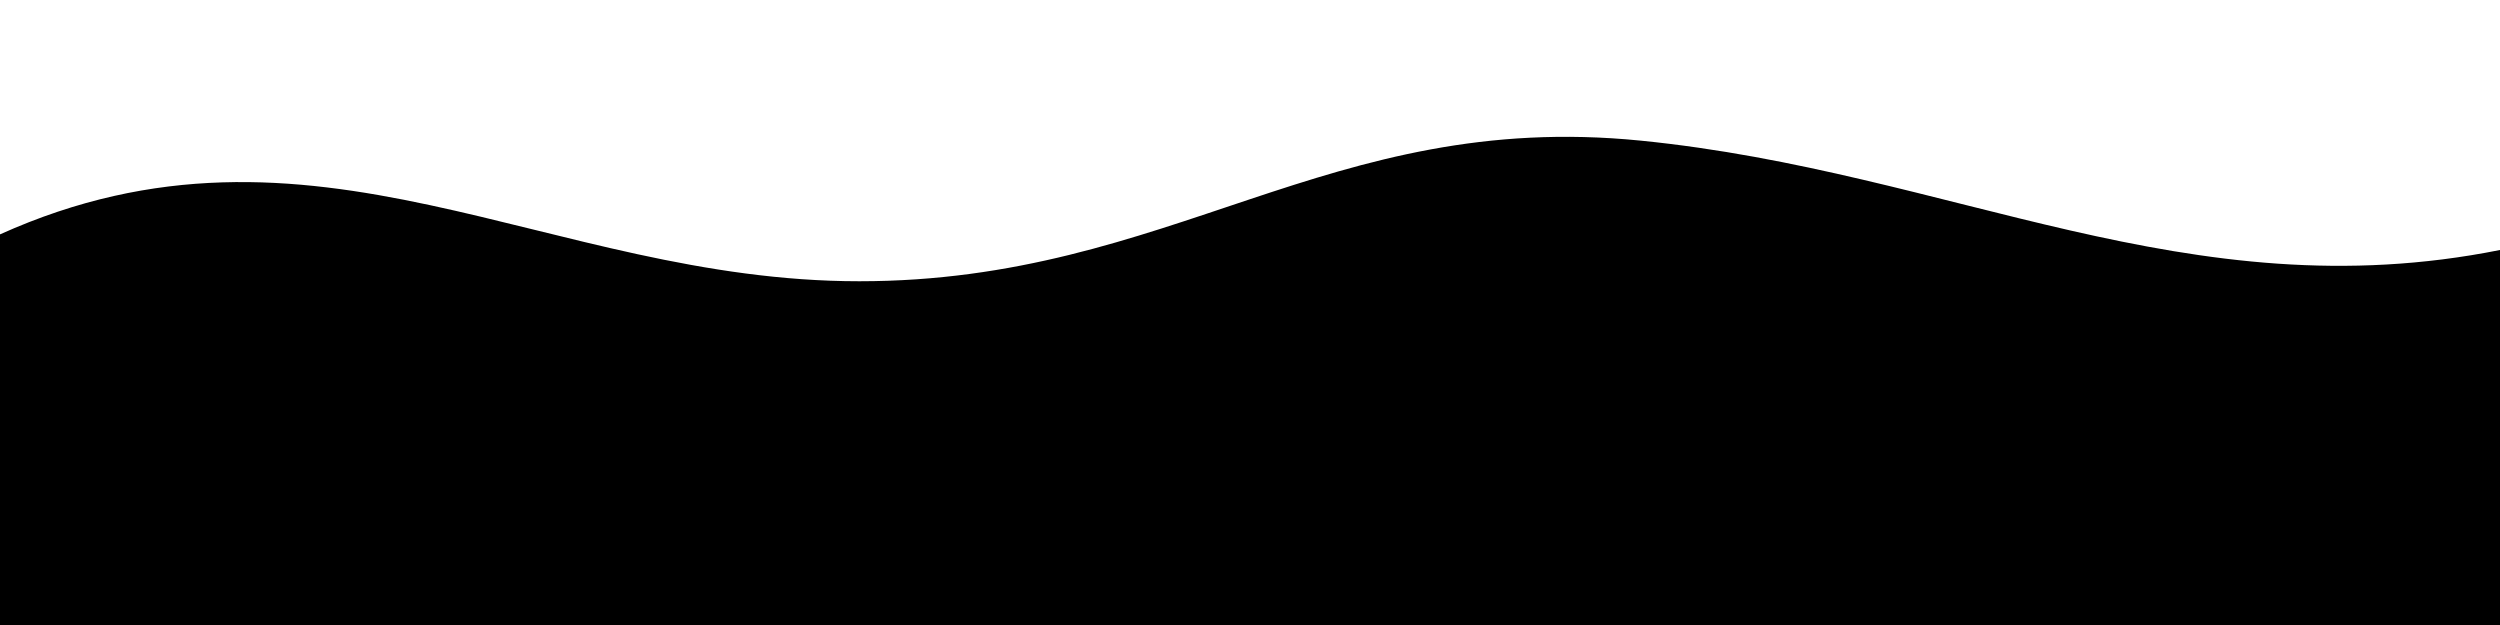
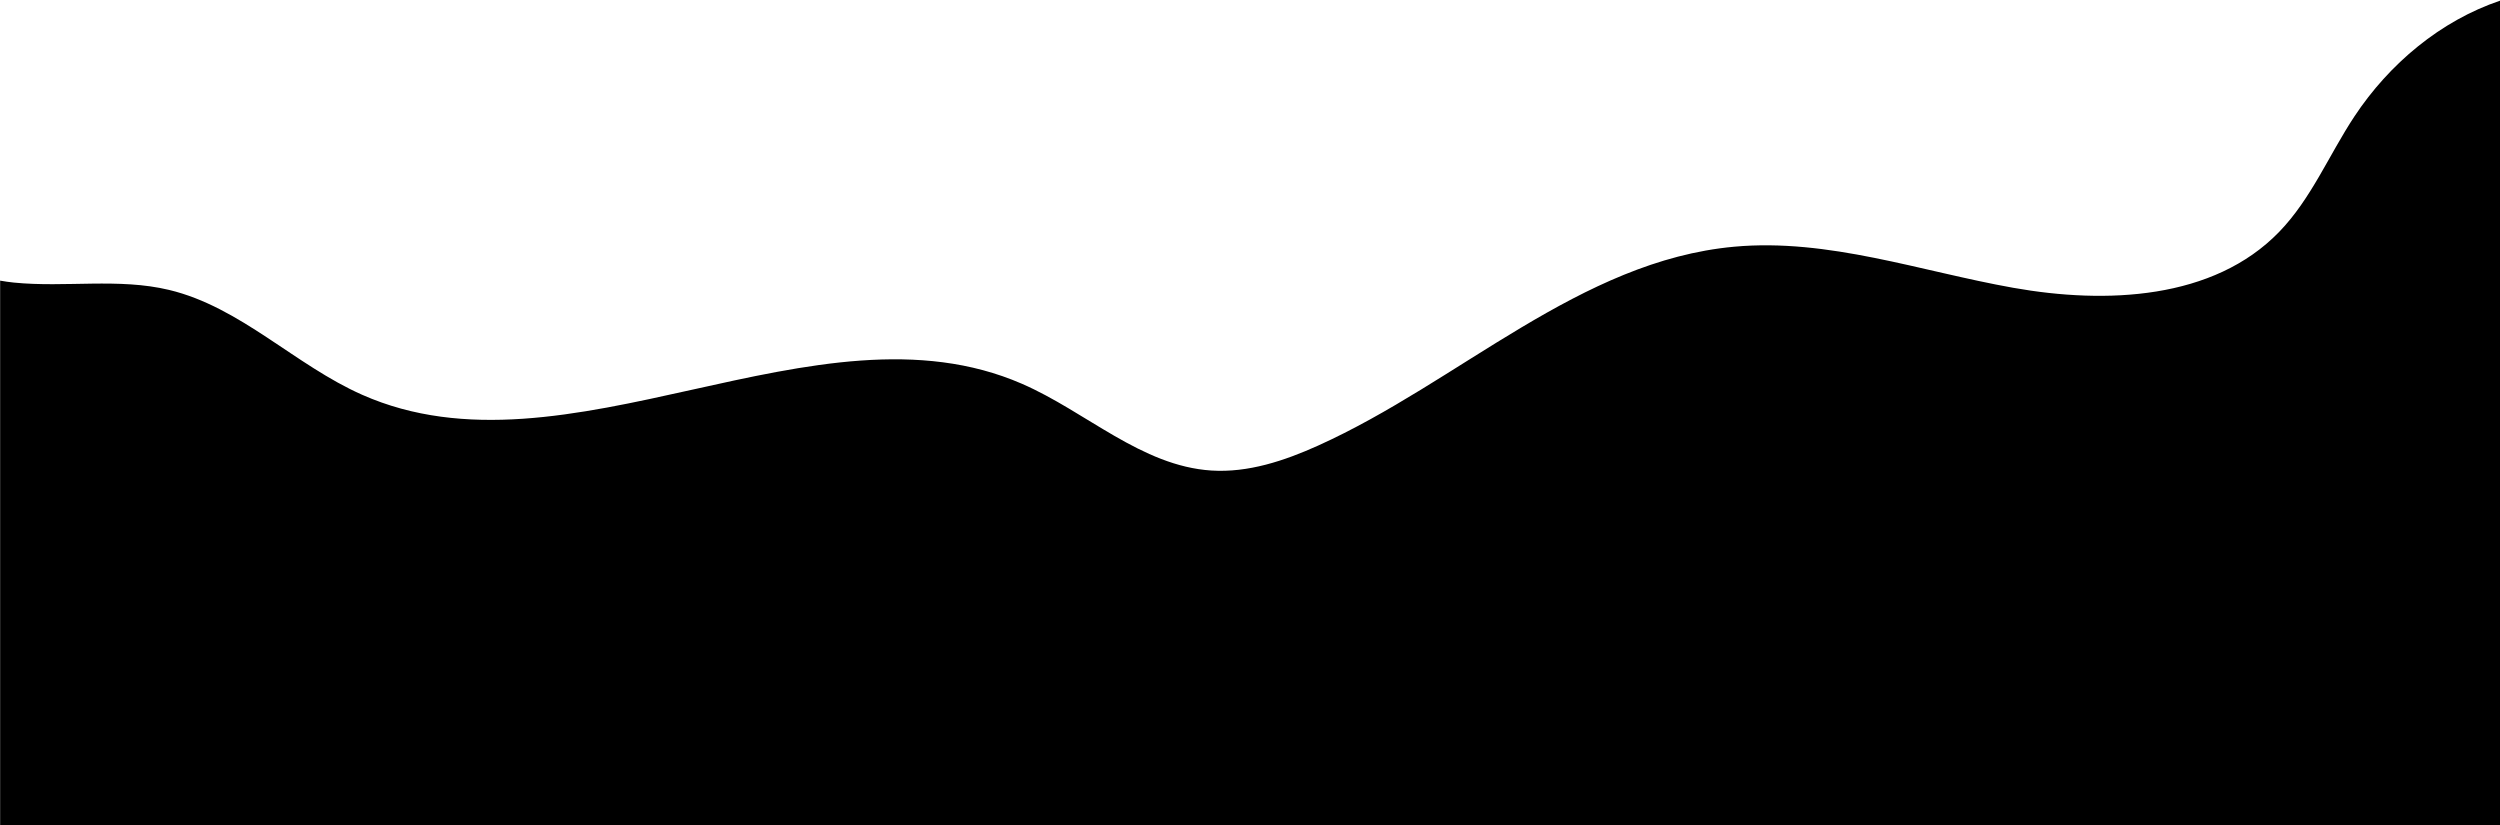
- <svg xmlns="http://www.w3.org/2000/svg" viewBox="0 0 320 80" preserveAspectRatio="none" fill="currentColor" aria-hidden="true">
-   <path d="M0 30c40-18 70 6 110 6s60-22 100-18 70 22 110 14v48H0z" />
+ <svg xmlns="http://www.w3.org/2000/svg" fill="currentColor" aria-hidden="true" preserveAspectRatio="none" viewBox="0 125.492 375 123.75">
+   <path d="M375.035 249.46V125.583c-8.953 3.023-16.648 9.473-21.883 17.39-3.808 5.762-6.48 12.356-11.289 17.313-9.851 10.164-25.941 10.856-39.883 8.375-13.933-2.48-27.738-7.45-41.835-6.164-23.16 2.113-41.239 20.281-62.442 29.84-5.043 2.273-10.48 4.09-16.004 3.734-10.484-.68-18.777-8.824-28.414-13.015-30.812-13.399-68.215 15.25-98.945 1.66-10.102-4.465-18.25-13.168-28.985-15.738-7.566-1.813-15.523-.329-23.265-1.098a27 27 0 0 1-2.07-.293v81.867h375.015Zm0 0" />
</svg>
